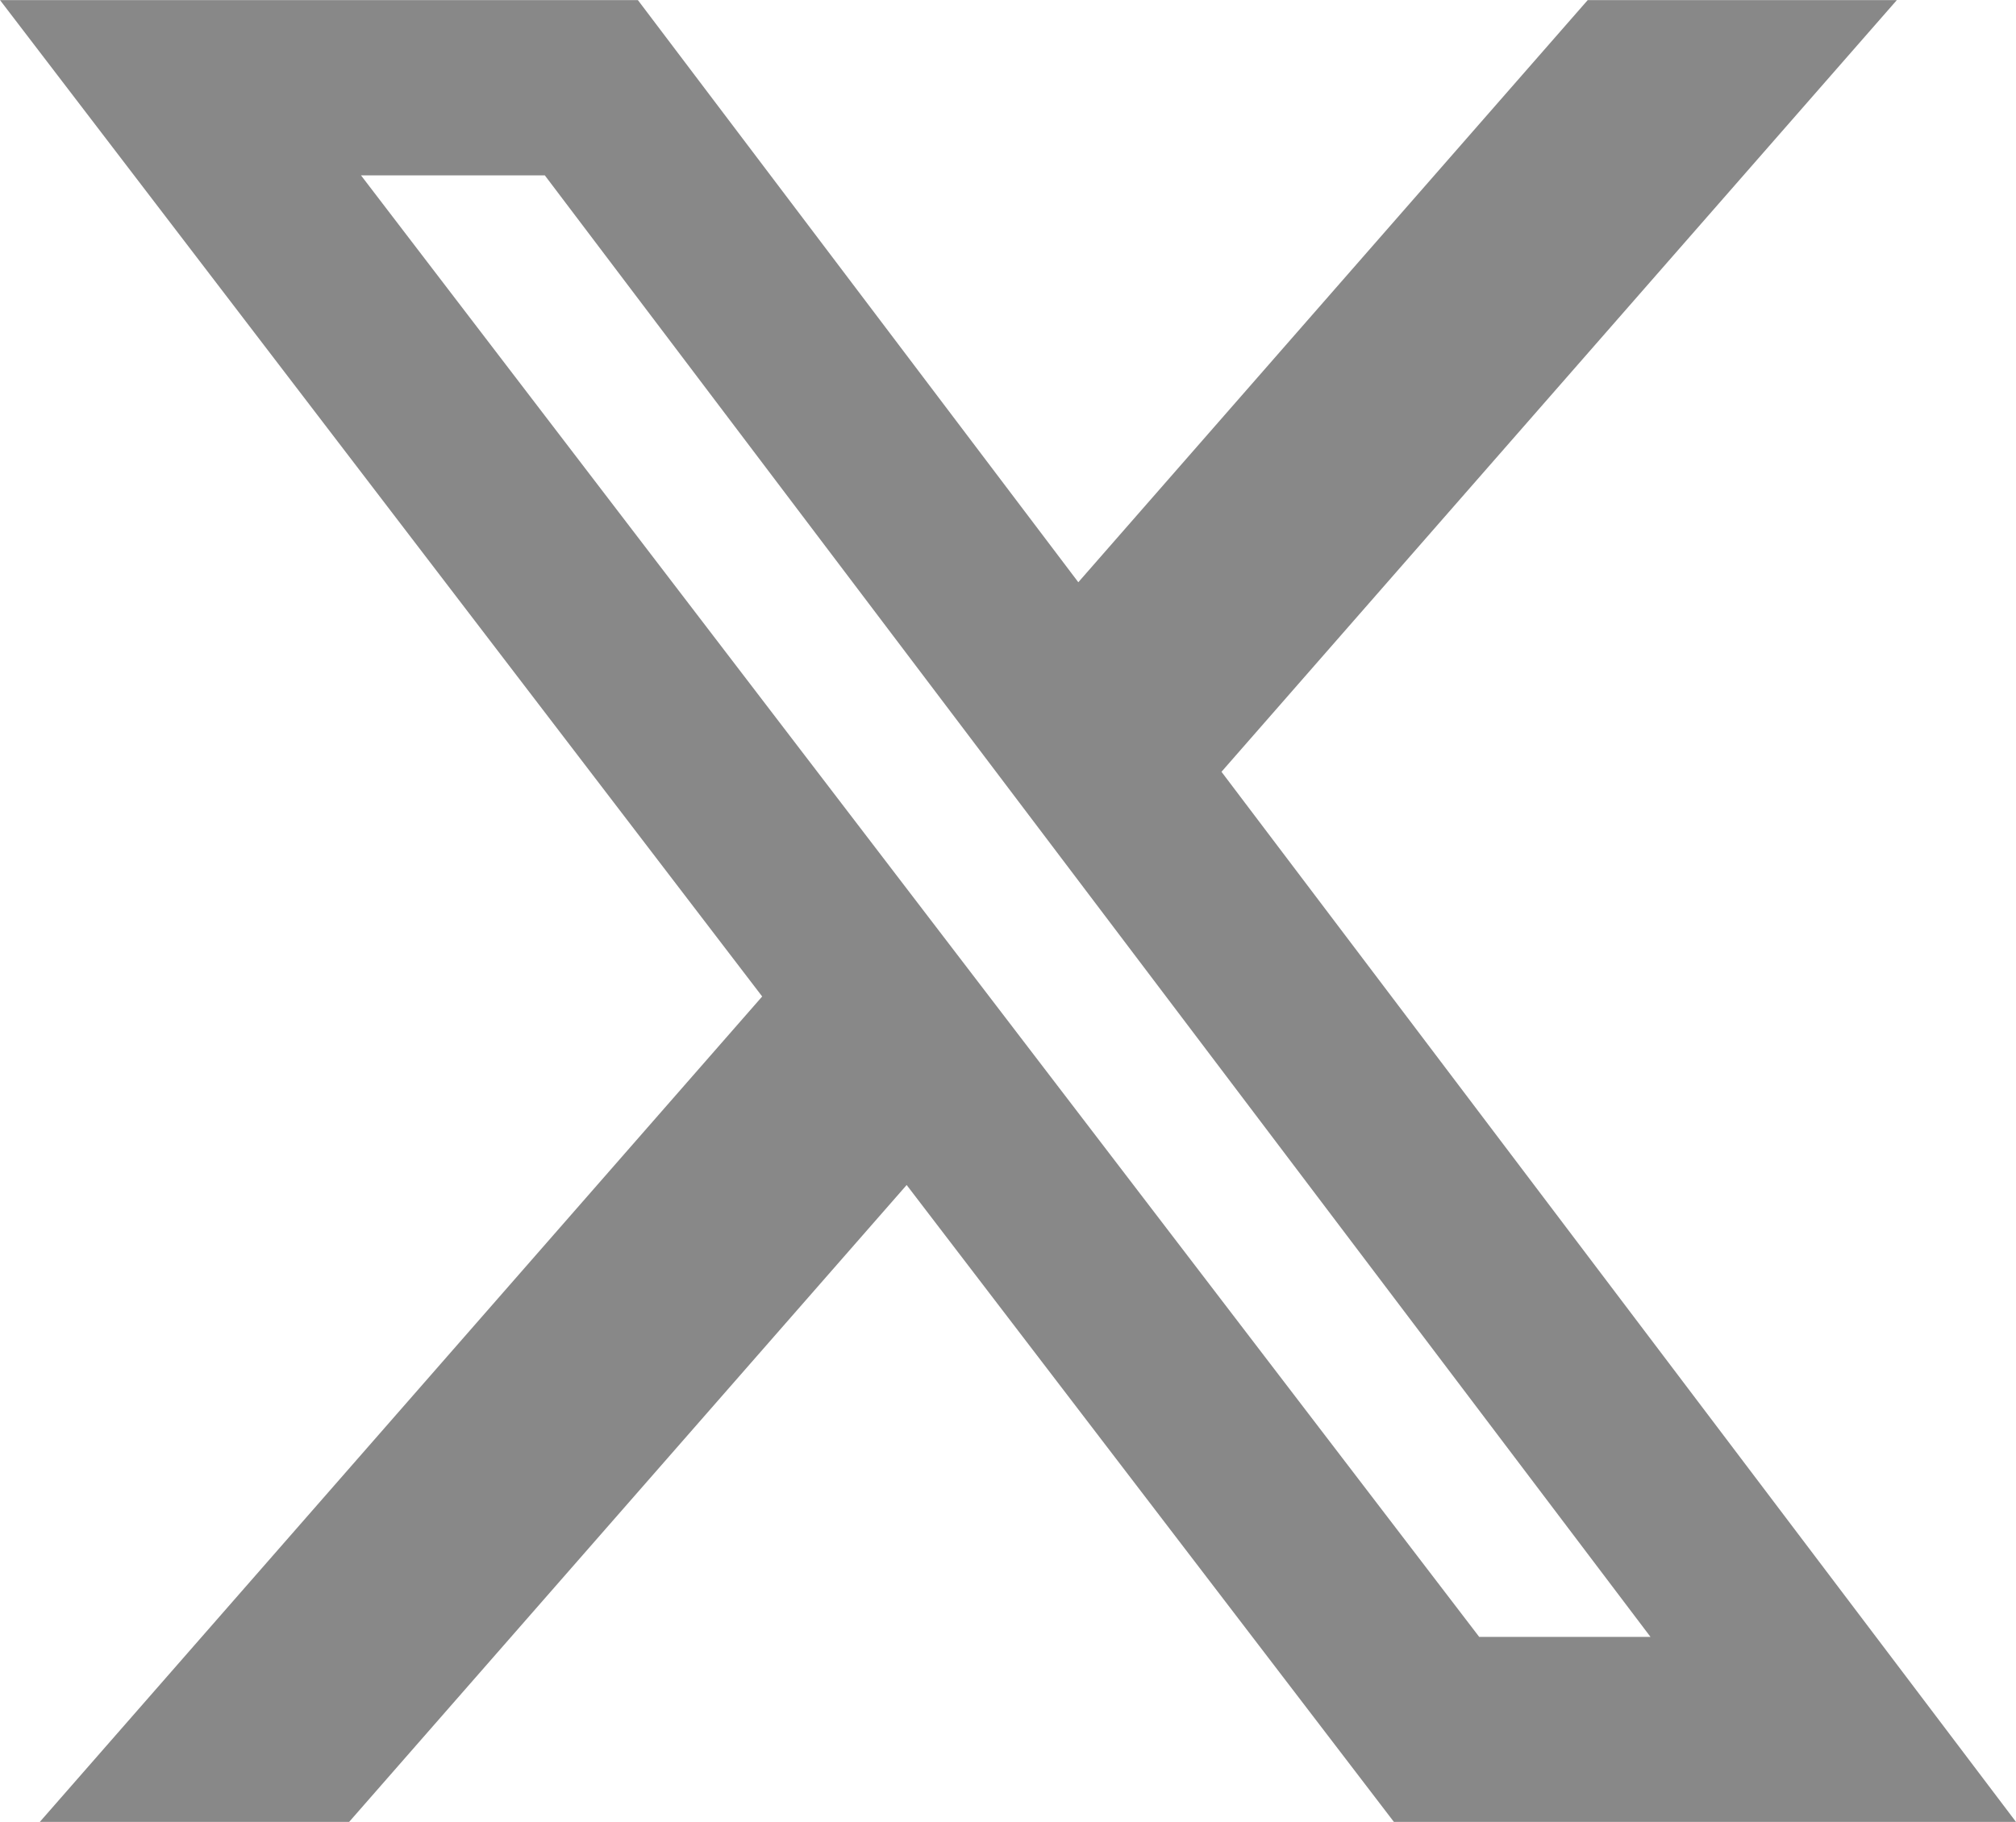
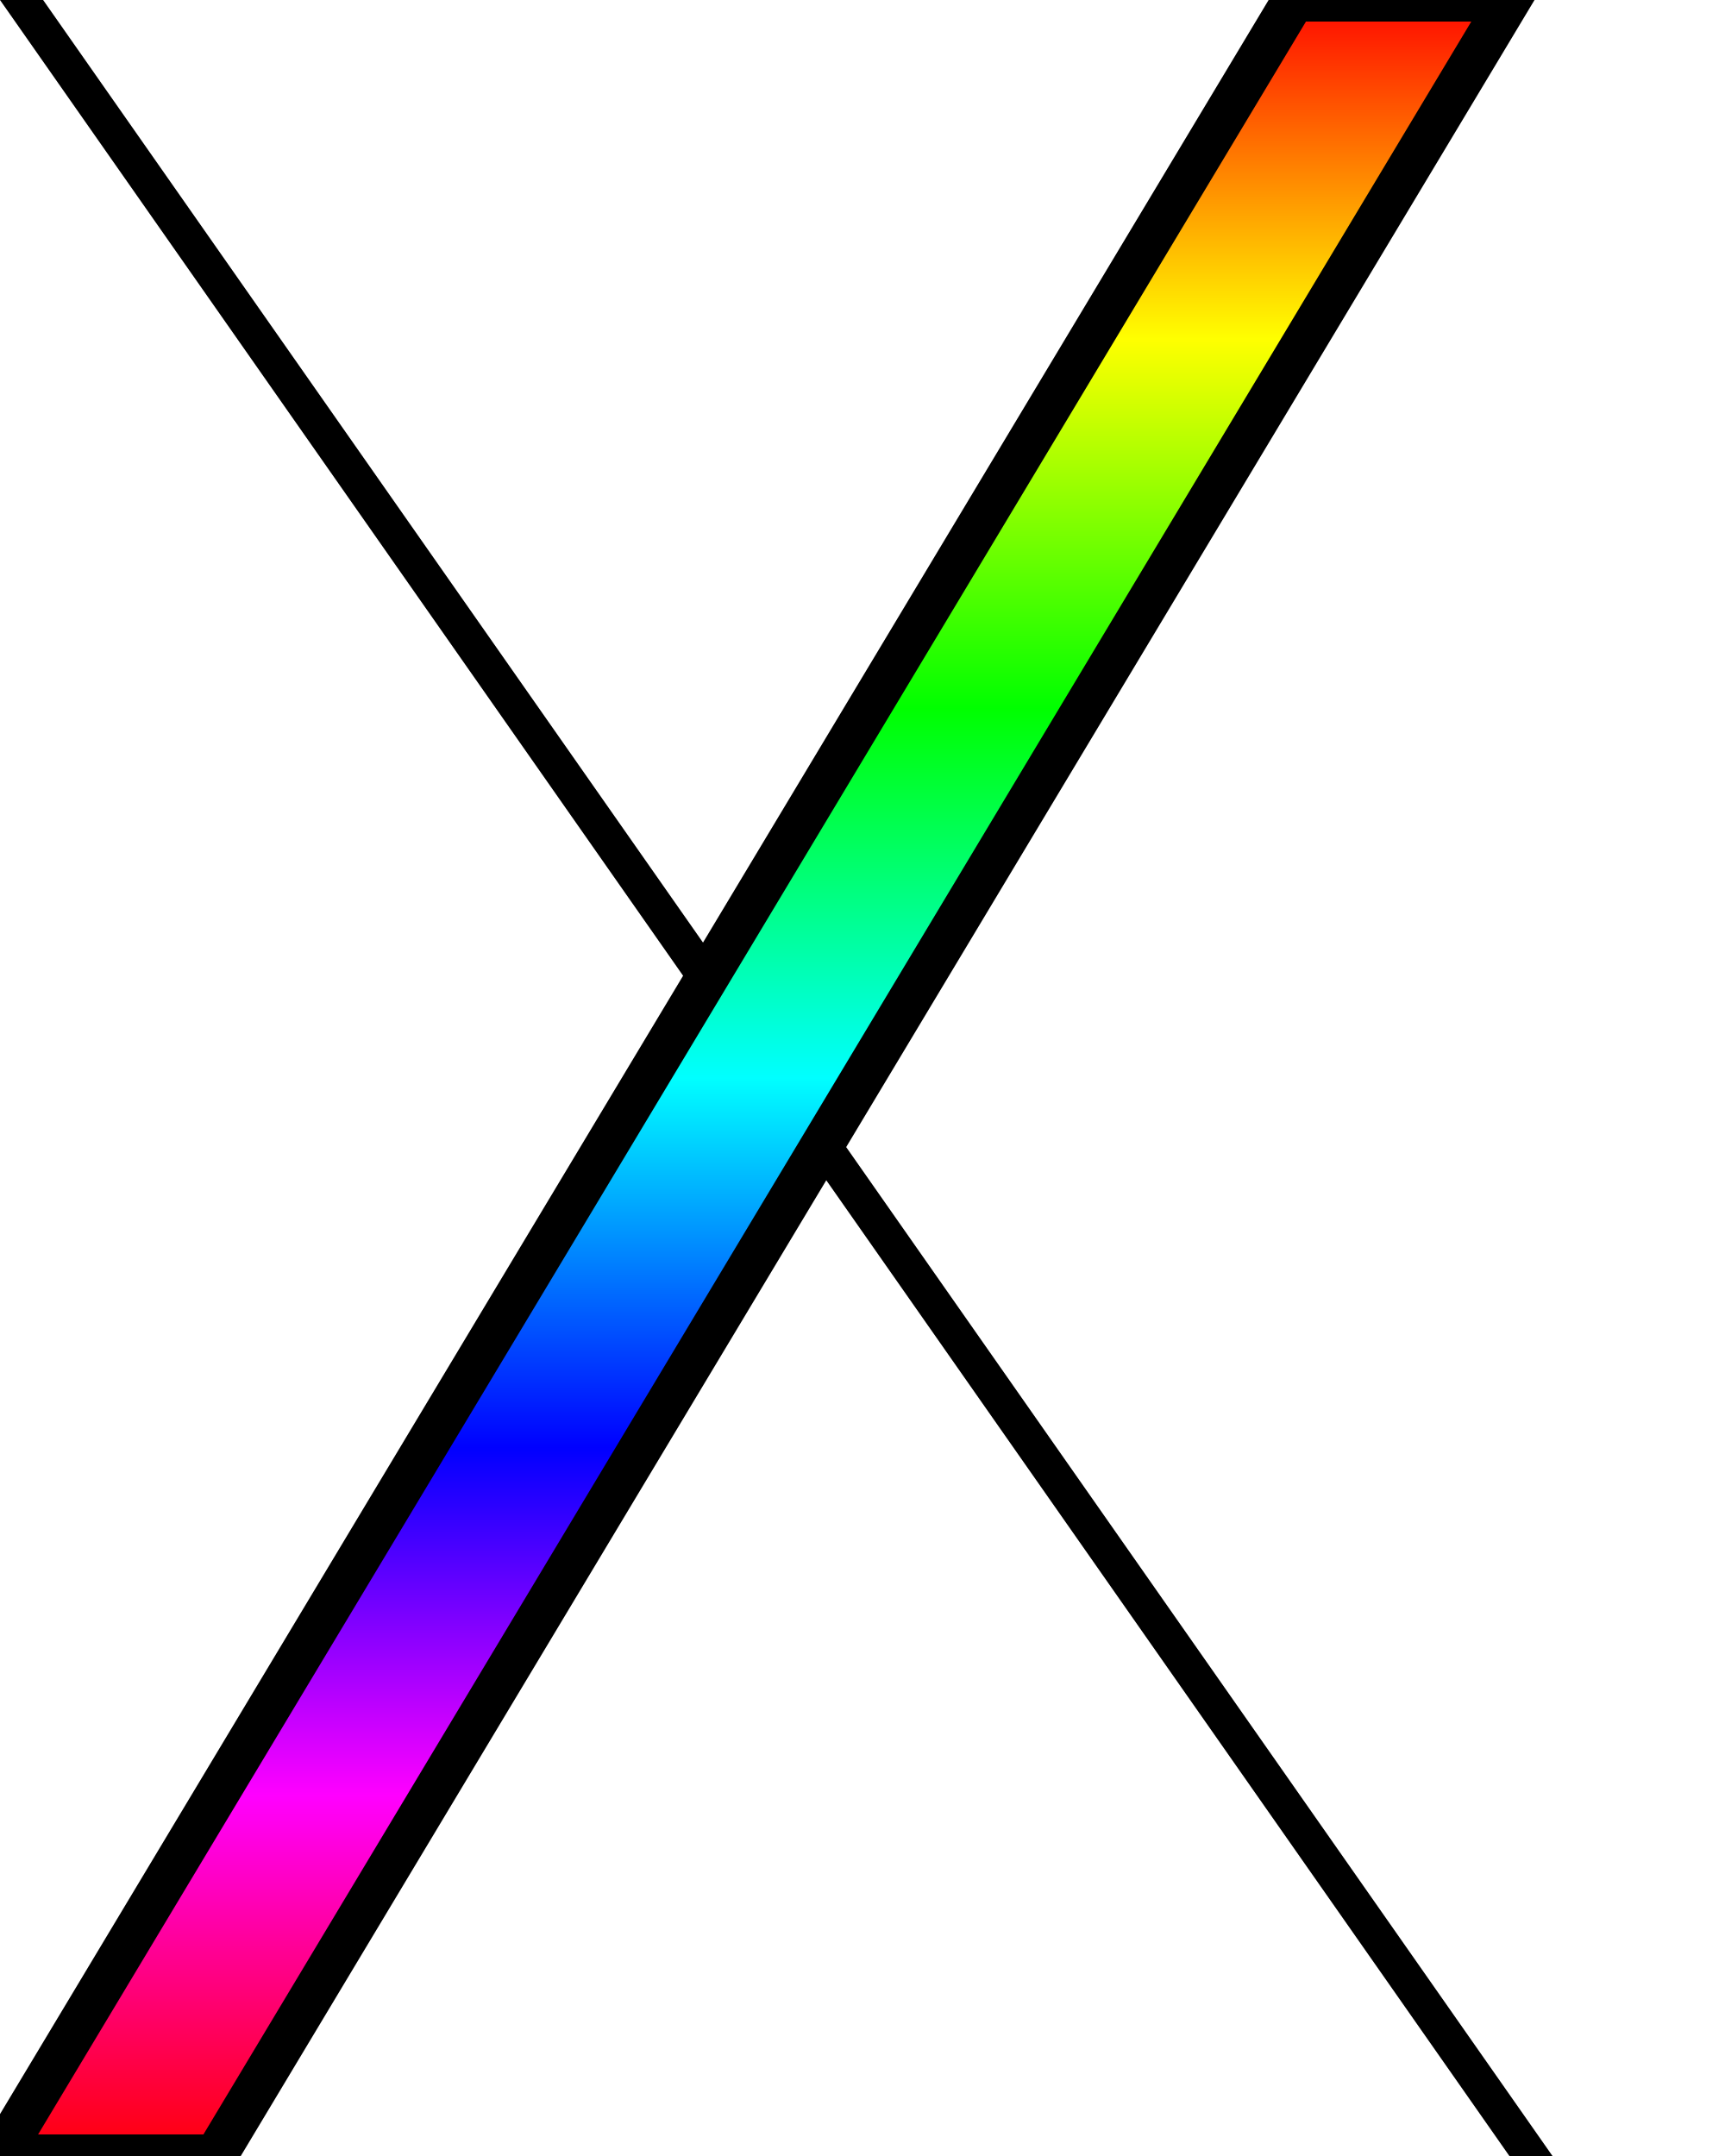
- <svg xmlns="http://www.w3.org/2000/svg" fill="none" height="2260" width="2500" viewBox="0.254 0.25 500 451.954">
-   <path d="M394.033.25h76.67L303.202 191.693l197.052 260.511h-154.29L225.118 294.205 86.844 452.204H10.127l179.16-204.77L.254.25H158.46l109.234 144.417zm-26.908 406.063h42.483L135.377 43.73h-45.59z" fill="#888" />
+ <svg xmlns="http://www.w3.org/2000/svg" viewBox="0 0 80 100" version="1.1">
+   <defs>
+     <style>
+       .thin-line {
+         fill: #000;
+         stroke: none;
+       }
+       .Rainbow-line {
+         fill: url(#Rainbow);
+         stroke: #000;
+         stroke-width: 2;
+       }
+     </style>
+     <linearGradient id="Rainbow" x1="0" y1="0" x2="0" y2="1">
+       <stop offset="0%" stop-color="#f00" />
+       <stop offset="16%" stop-color="#ff0" />
+       <stop offset="33%" stop-color="#0f0" />
+       <stop offset="50%" stop-color="#0ff" />
+       <stop offset="67%" stop-color="#00f" />
+       <stop offset="83%" stop-color="#f0f" />
+       <stop offset="100%" stop-color="#f00" />
+     </linearGradient>
+   </defs>
+   <path d="     M 0,0     l 70,100     h 2     l -70,-100     z     " class="thin-line" />
+   <path d="     M 70,0     l -60,100     h -10     l 60,-100     z     " class="Rainbow-line" />
</svg>
